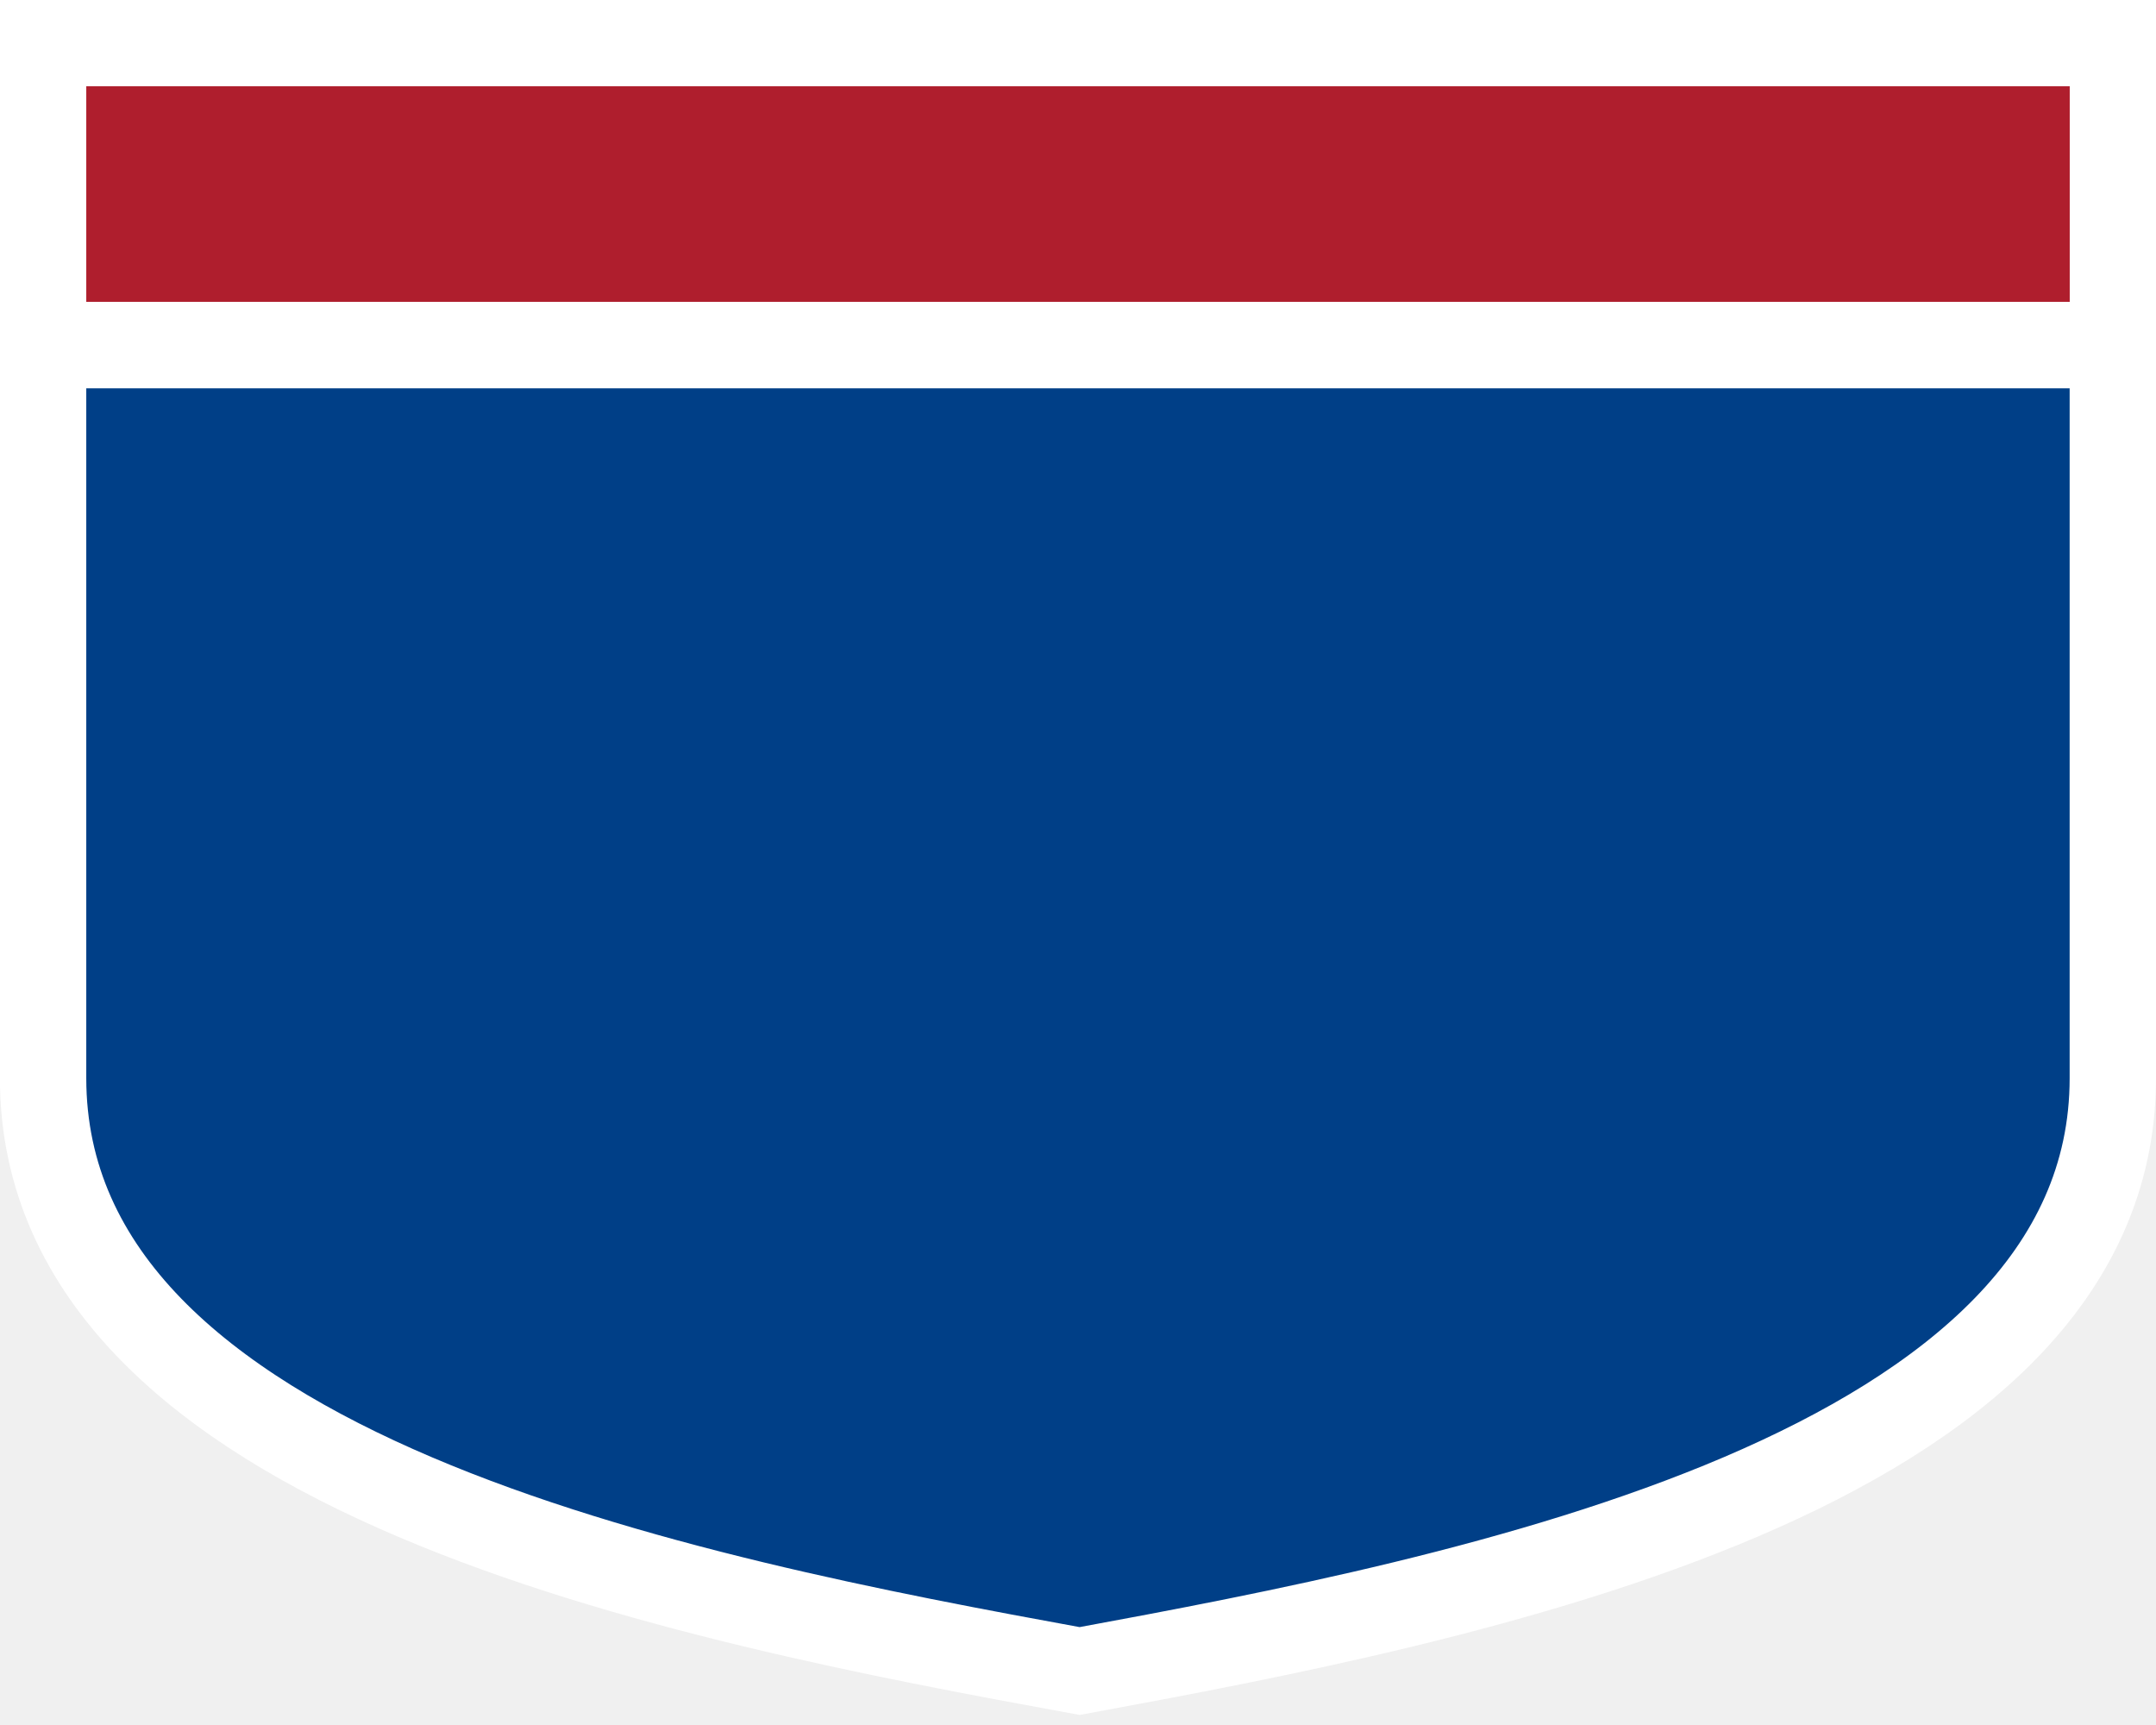
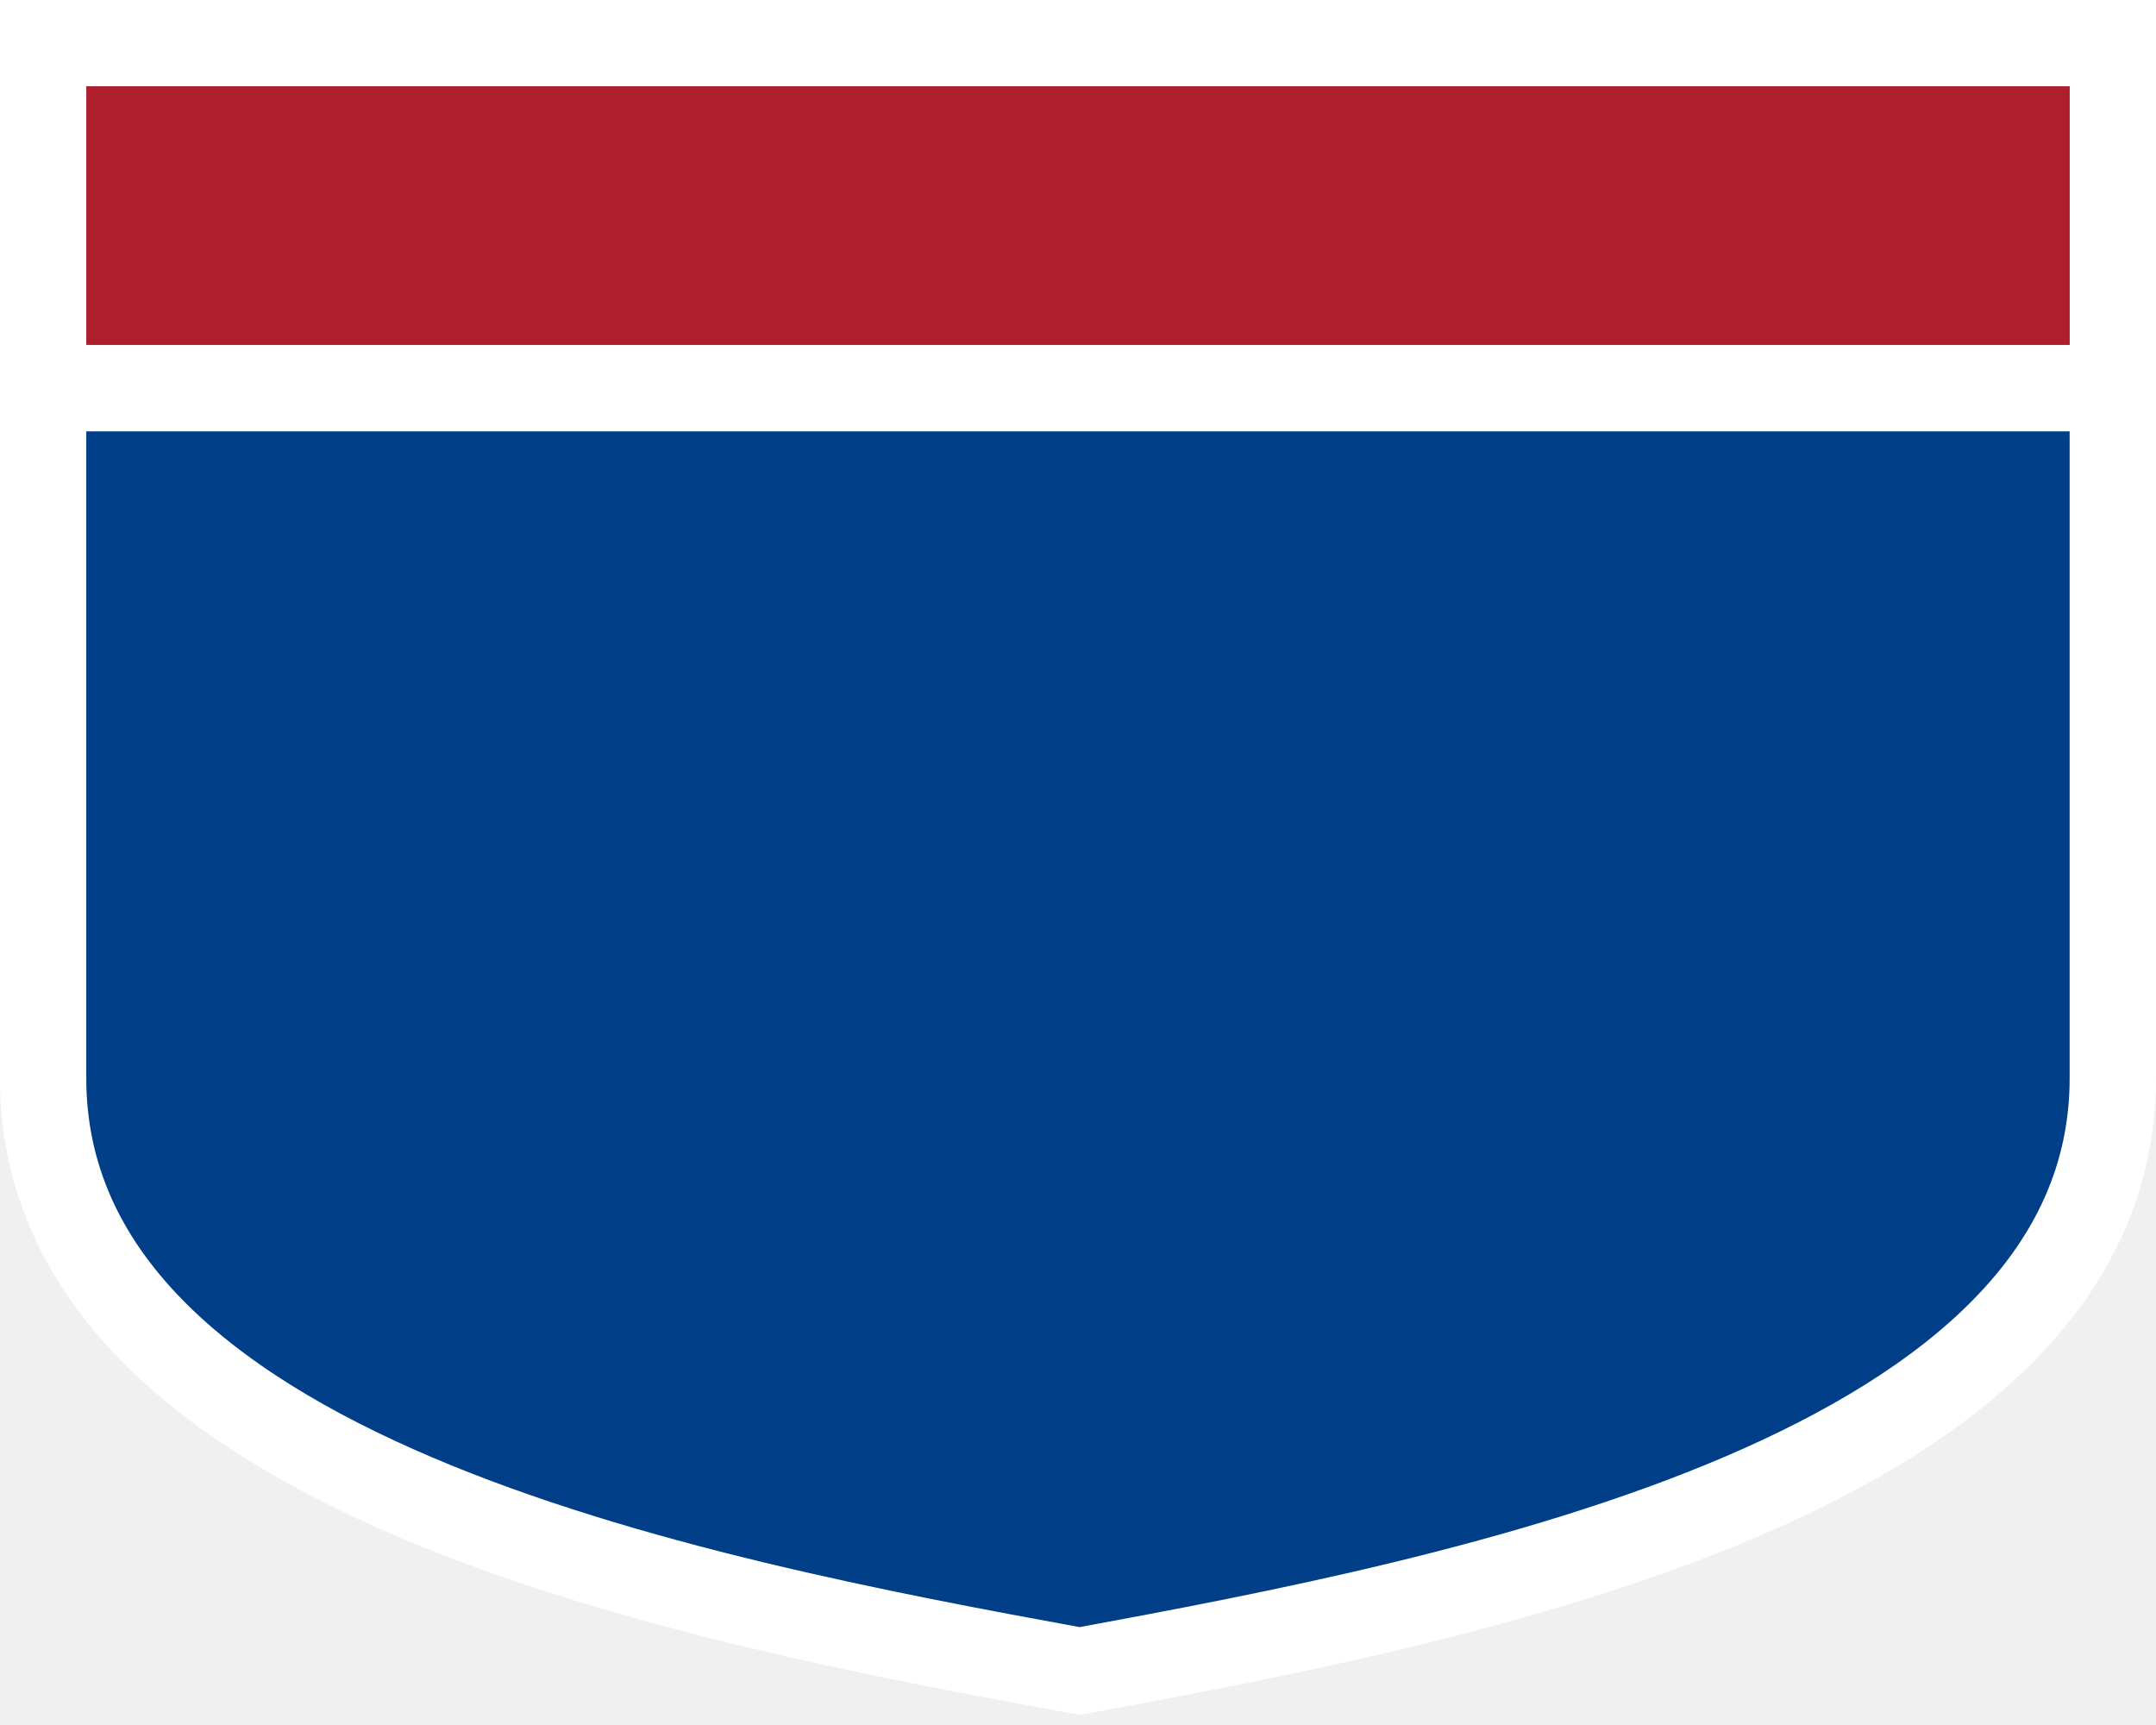
<svg xmlns="http://www.w3.org/2000/svg" width="25" height="20" version="1.0" viewBox="0 0 24.966 19.967">
-   <path d="m 0.499,3.992 h 23.967 v 8.488 c 0,4.597 -7.49,6.04 -11.964,6.865 C 7.989,18.52 0.499,17.088 0.499,12.48 Z" fill="#003f87" stroke="#fff" style="stroke-width:1;stroke-miterlimit:4" />
-   <path d="M 24.467,0.496 V 3.992 H 0.499 V 0.496 Z" fill="#af1e2d" stroke="#fff" style="stroke-width:1;stroke-miterlimit:4" />
+   <path d="m 0.499,4.491 h 23.967 v 7.989 c 0,4.597 -7.49,6.04 -11.964,6.865 C 7.989,18.52 0.499,17.088 0.499,12.48 Z" fill="#003f87" stroke="#fff" style="stroke-width:1;stroke-miterlimit:4" />
+   <path d="M 24.467,0.496 V 4.491 H 0.499 l 0,-3.995 z" fill="#af1e2d" stroke="#fff" style="stroke-width:1;stroke-miterlimit:4" />
</svg>
